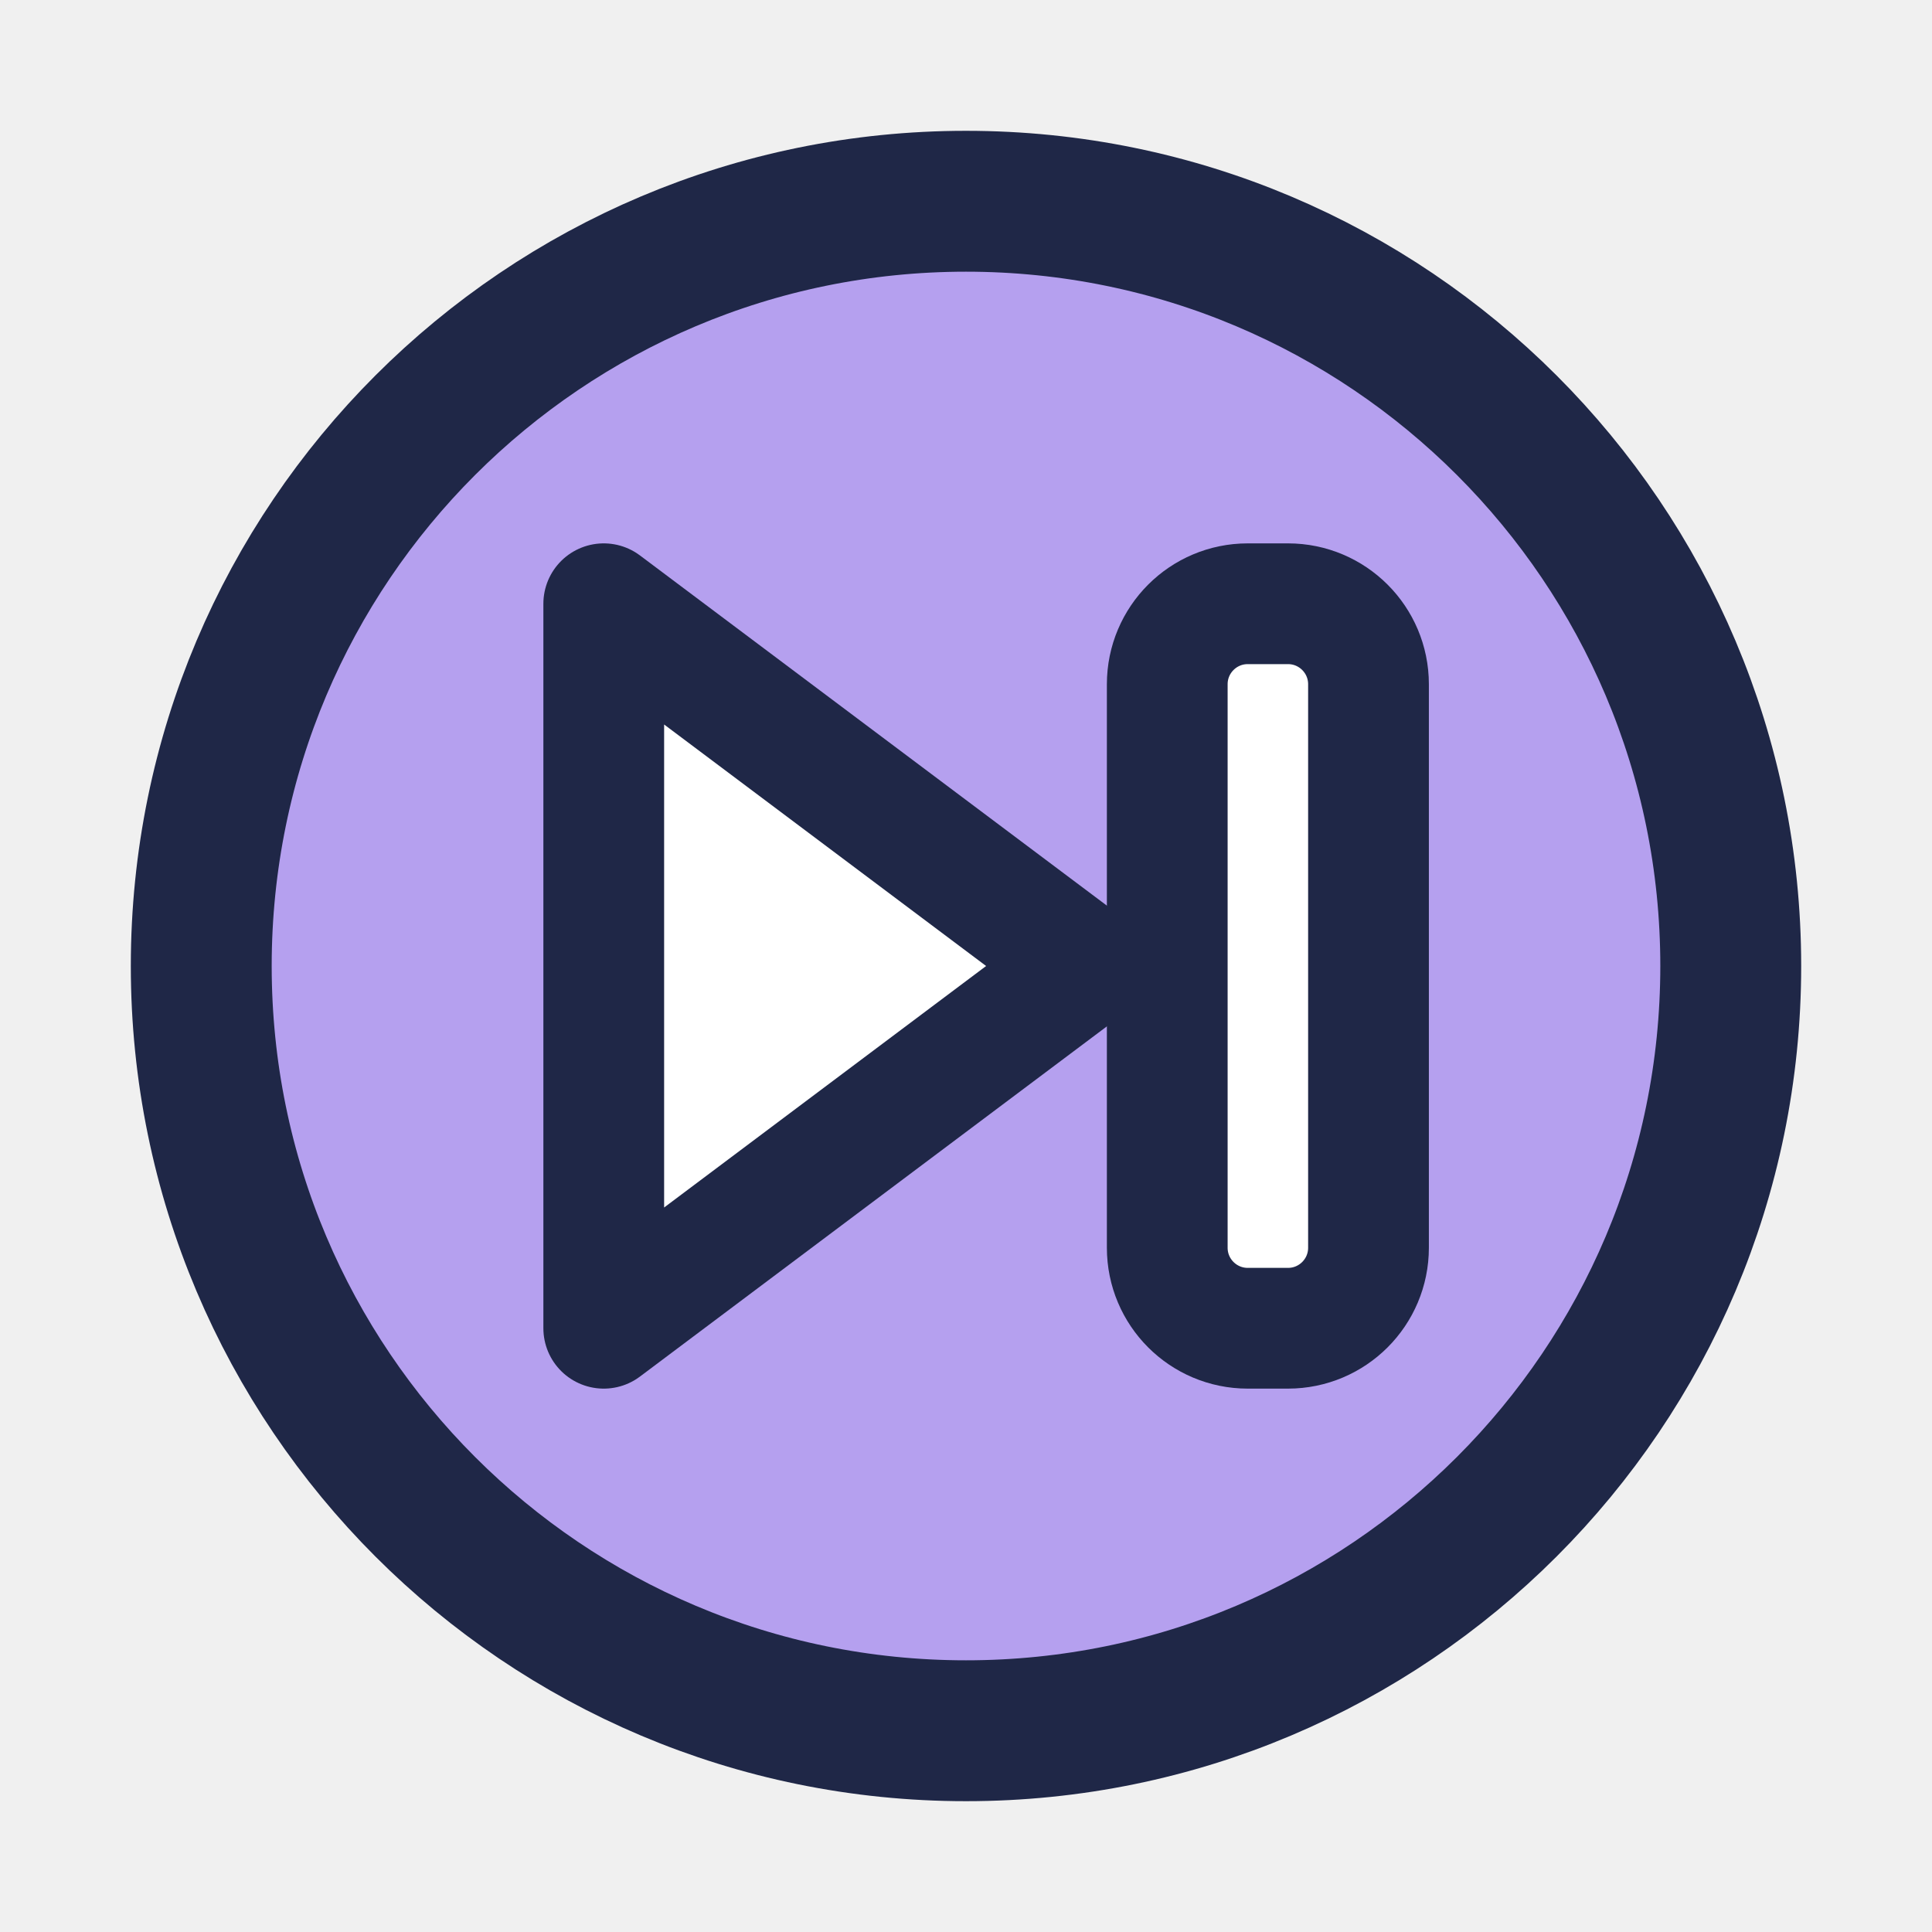
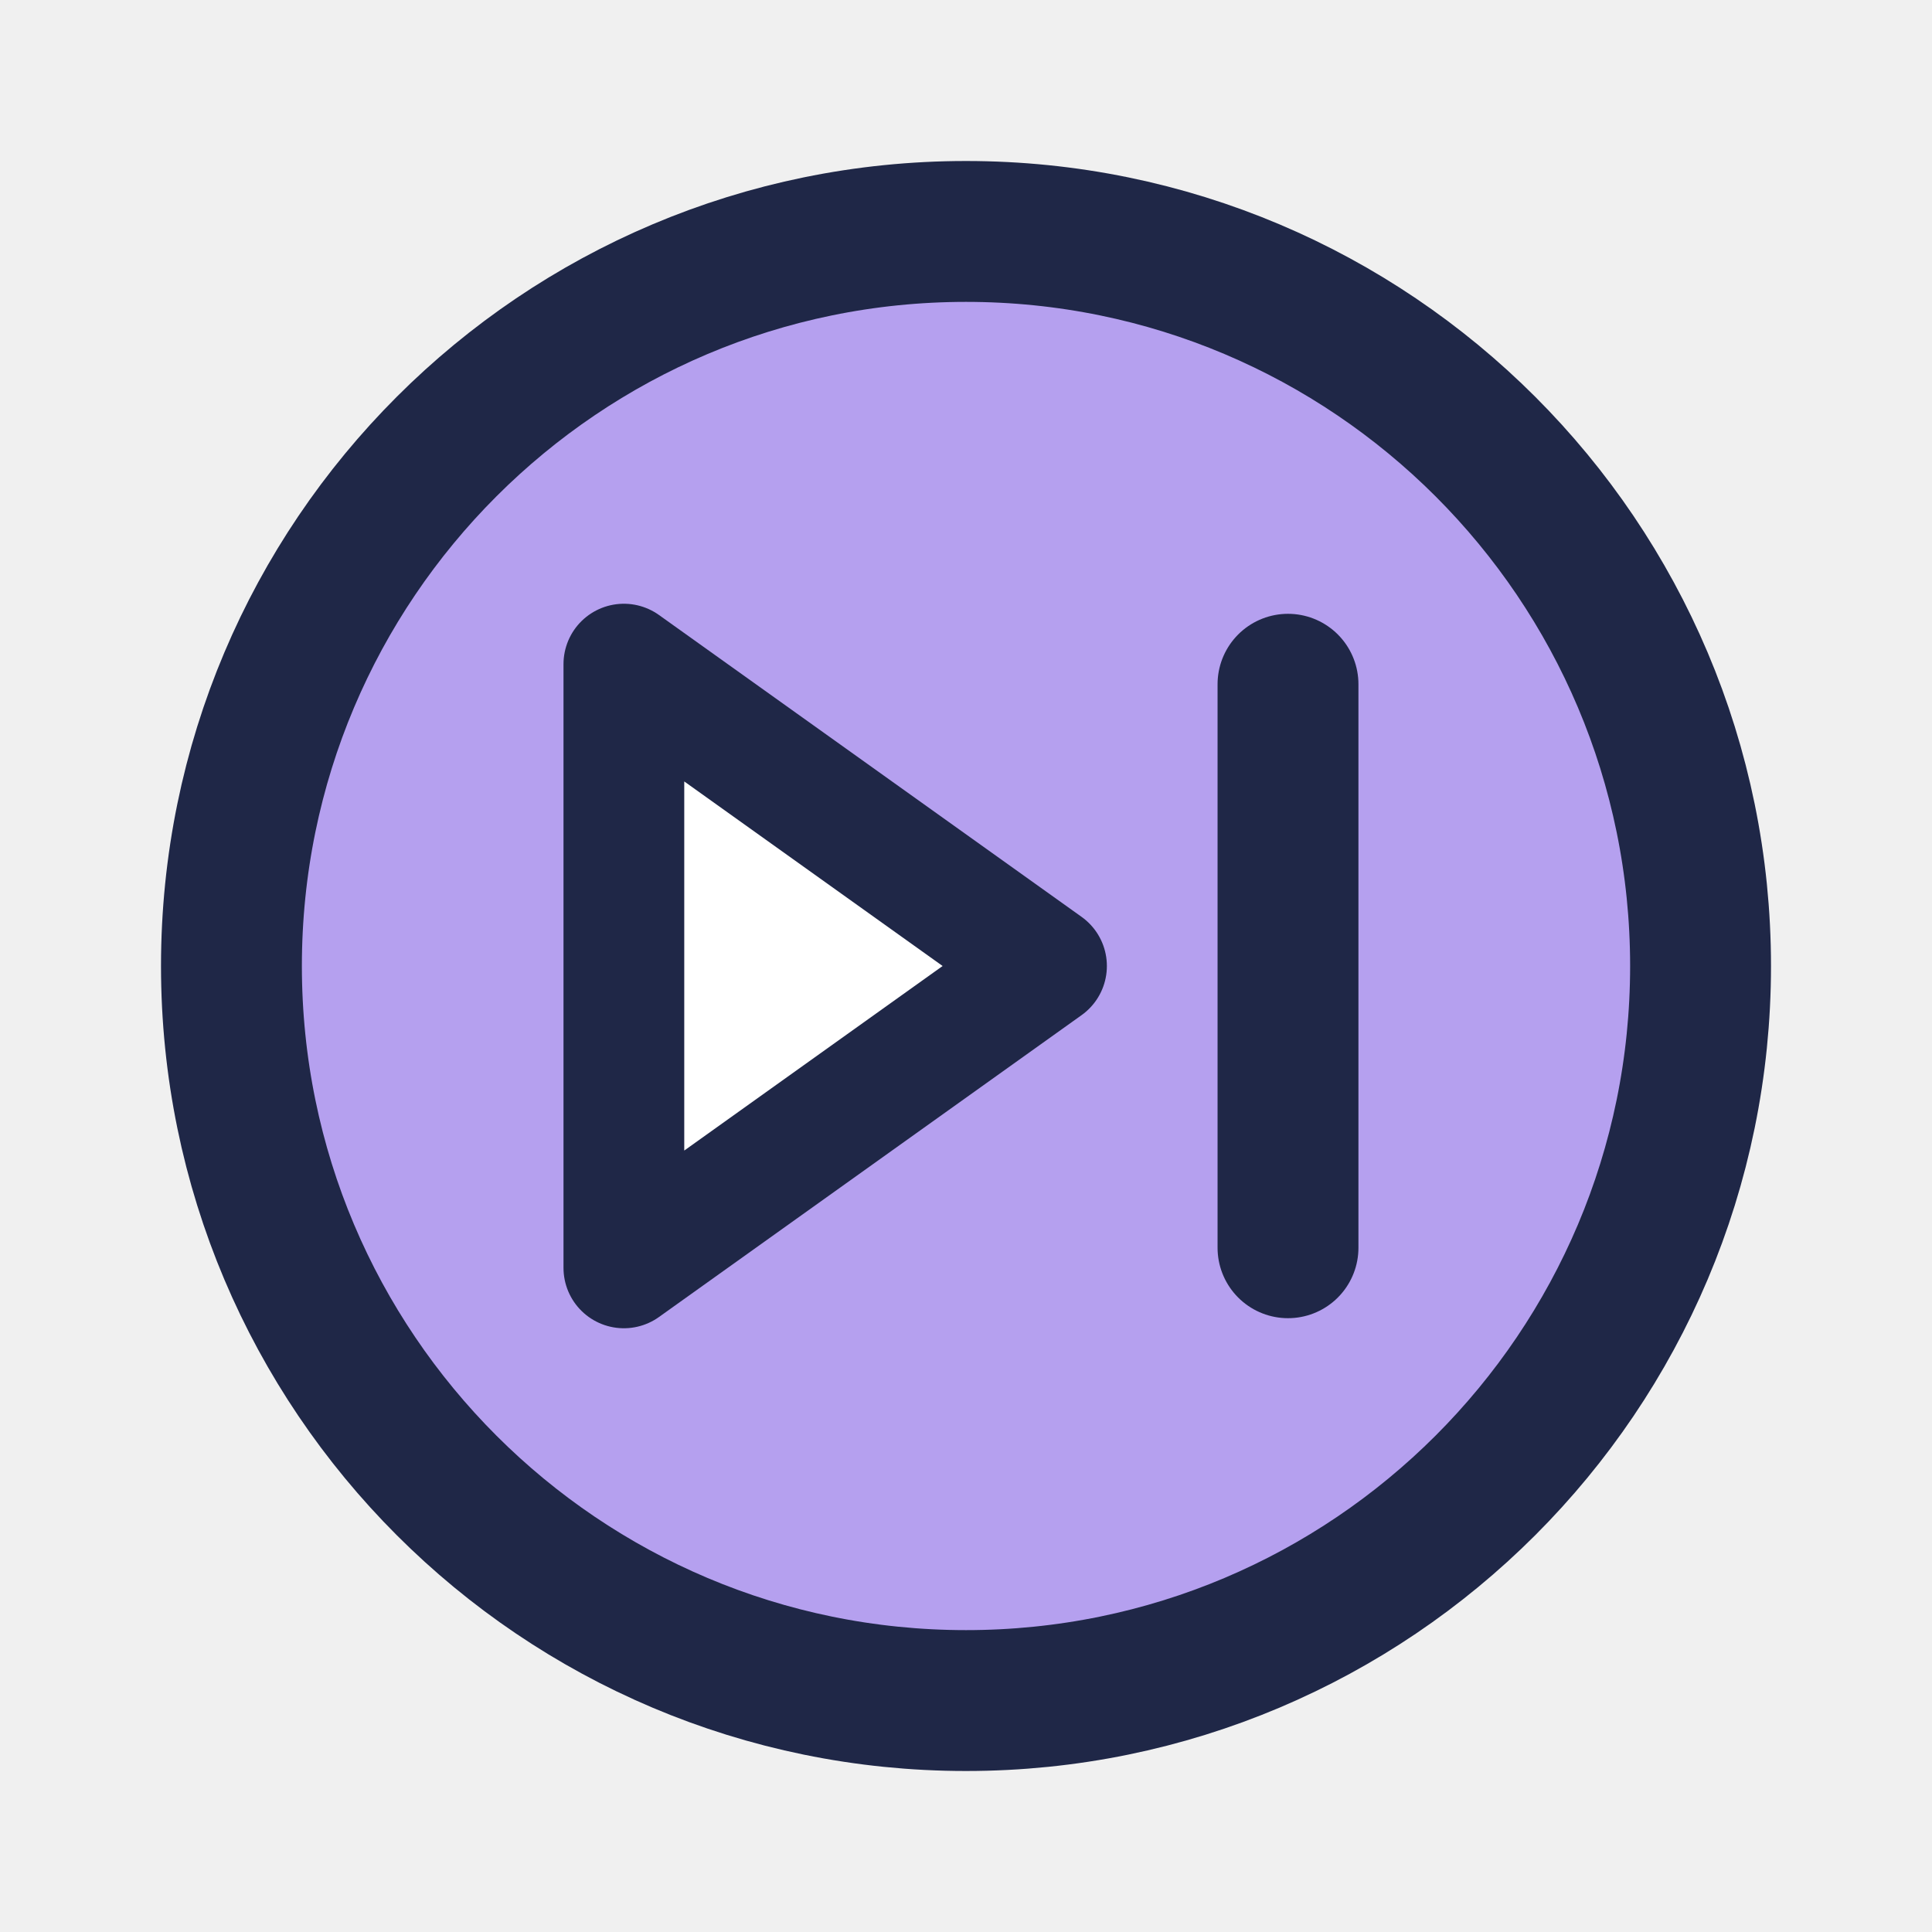
- <svg xmlns="http://www.w3.org/2000/svg" width="48" height="48" viewBox="0 0 48 48">
-   <circle cx="24" cy="24" r="19" fill="#B5A0EF" stroke="#1F2747" stroke-width="3.5" />
-   <path d="M15 15 L27 24 L15 33 Z" fill="#FFFFFF" stroke="#1F2747" stroke-width="3" stroke-linejoin="round" />
-   <rect x="29" y="15" width="5" height="18" rx="2" fill="#FFFFFF" stroke="#1F2747" stroke-width="3" />
+ <svg xmlns="http://www.w3.org/2000/svg" width="48" height="48" viewBox="0 0 48 48" stroke-linecap="round" stroke-linejoin="round">
+   <circle cx="24" cy="24" r="18.25" fill="#B5A0EF" stroke="#1F2747" stroke-width="3.5" />
+   <path d="M15.5 16.5 L26 24 L15.5 31.5 Z" fill="#FFFFFF" stroke="#1F2747" stroke-width="3" />
+   <path d="M32 17 V31" fill="none" stroke="#1F2747" stroke-width="3.5" />
</svg>
